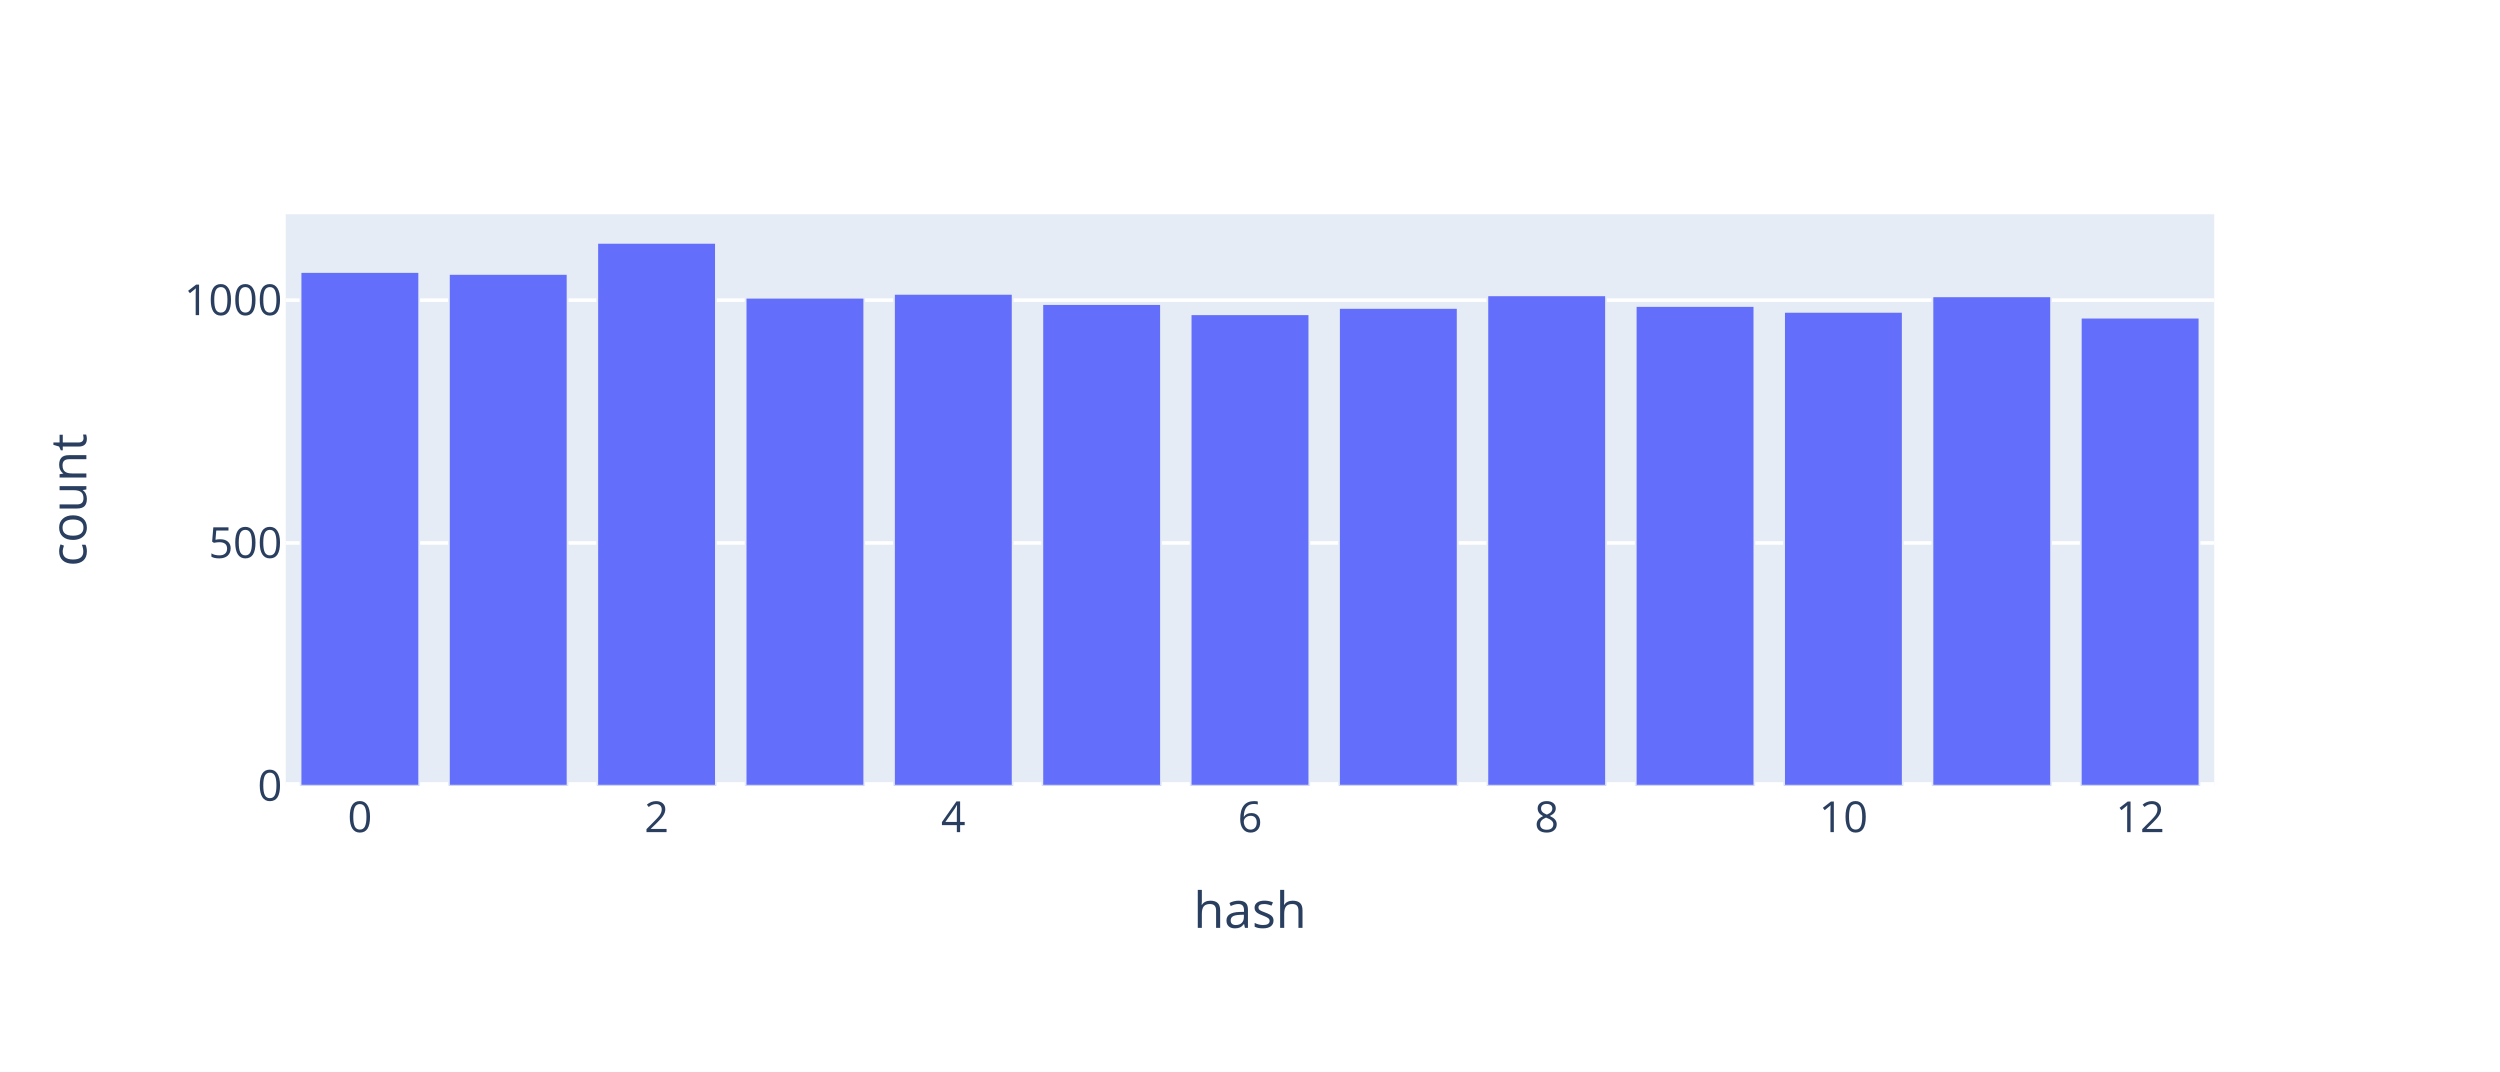
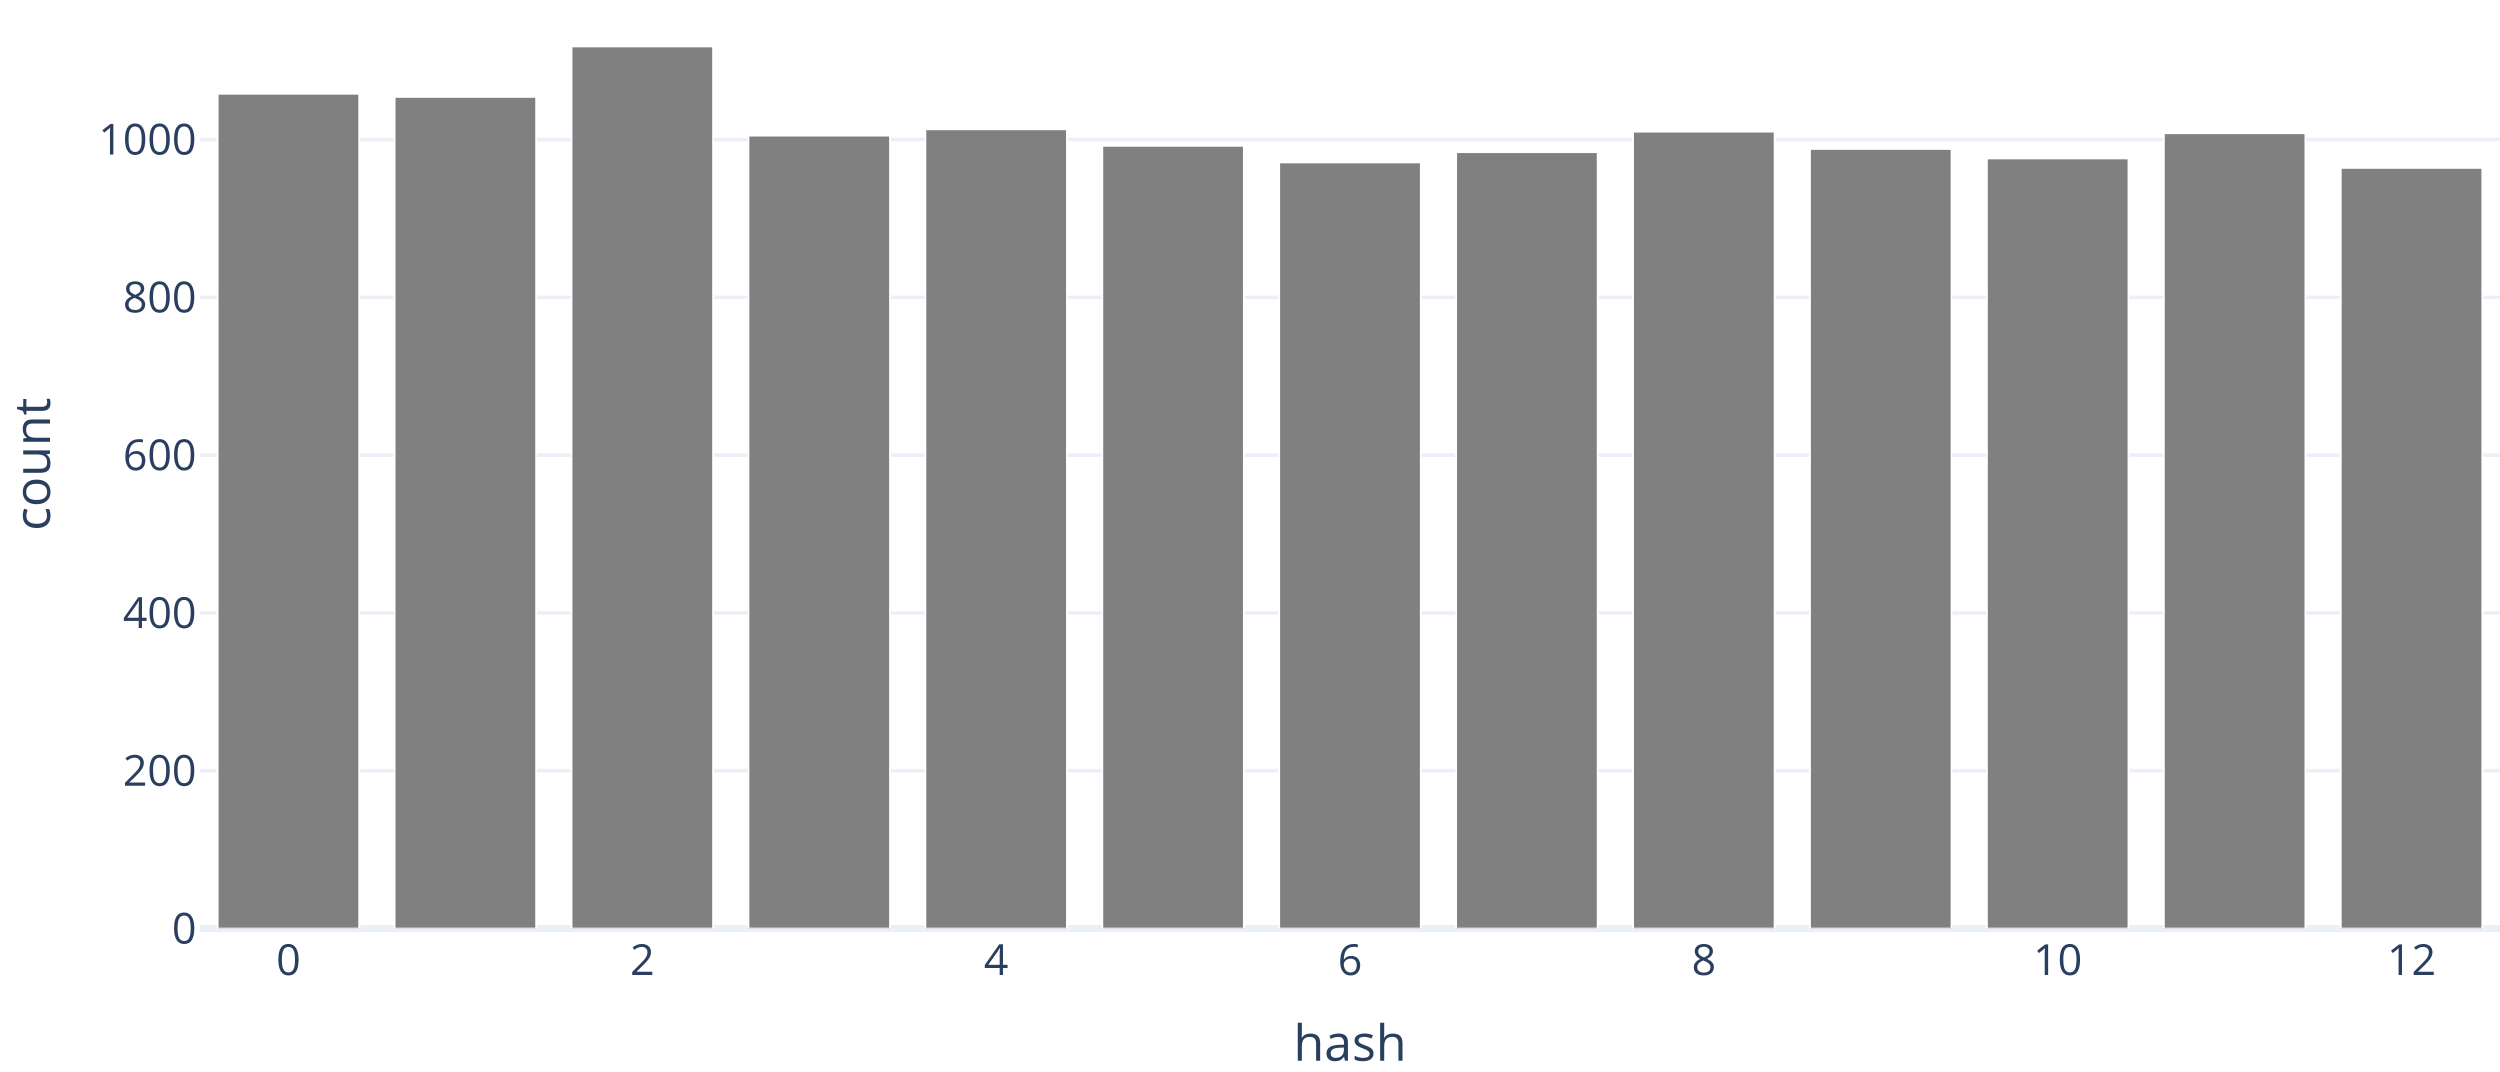
<svg xmlns="http://www.w3.org/2000/svg" class="main-svg" width="700" height="300" style="" viewBox="0 0 700 300">
  <rect x="0" y="0" width="700" height="300" style="fill: rgb(255, 255, 255); fill-opacity: 1;" />
-   <defs id="defs-c0e08f">
+   <defs id="defs-832019">
    <g class="clips">
-       <clipPath id="clipc0e08fxyplot" class="plotclip">
-         <rect width="540" height="160" />
+       <clipPath id="clip832019xyplot" class="plotclip">
+         <rect width="644" height="260" />
      </clipPath>
-       <clipPath class="axesclip" id="clipc0e08fx">
-         <rect x="80" y="0" width="540" height="300" />
+       <clipPath class="axesclip" id="clip832019x">
+         <rect x="56" y="0" width="644" height="300" />
      </clipPath>
-       <clipPath class="axesclip" id="clipc0e08fy">
-         <rect x="0" y="60" width="700" height="160" />
+       <clipPath class="axesclip" id="clip832019y">
+         <rect x="0" y="0" width="700" height="260" />
      </clipPath>
-       <clipPath class="axesclip" id="clipc0e08fxy">
-         <rect x="80" y="60" width="540" height="160" />
+       <clipPath class="axesclip" id="clip832019xy">
+         <rect x="56" y="0" width="644" height="260" />
      </clipPath>
    </g>
    <g class="gradients" />
    <g class="patterns" />
  </defs>
-   <g class="bglayer">
-     <rect class="bg" x="80" y="60" width="540" height="160" style="fill: rgb(229, 236, 246); fill-opacity: 1; stroke-width: 0;" />
-   </g>
+   <g class="bglayer" />
  <g class="layer-below">
    <g class="imagelayer" />
    <g class="shapelayer" />
  </g>
  <g class="cartesianlayer">
    <g class="subplot xy">
      <g class="layer-subplot">
        <g class="shapelayer" />
        <g class="imagelayer" />
      </g>
      <g class="minor-gridlayer">
        <g class="x" />
        <g class="y" />
      </g>
      <g class="gridlayer">
        <g class="x" />
        <g class="y">
-           <path class="ygrid crisp" transform="translate(0,152.02)" d="M80,0h540" style="stroke: rgb(255, 255, 255); stroke-opacity: 1; stroke-width: 1px;" />
-           <path class="ygrid crisp" transform="translate(0,84.04)" d="M80,0h540" style="stroke: rgb(255, 255, 255); stroke-opacity: 1; stroke-width: 1px;" />
+           <path class="ygrid crisp" transform="translate(0,215.81)" d="M56,0h644" style="stroke: rgb(235, 240, 248); stroke-opacity: 1; stroke-width: 1px;" />
+           <path class="ygrid crisp" transform="translate(0,171.63)" d="M56,0h644" style="stroke: rgb(235, 240, 248); stroke-opacity: 1; stroke-width: 1px;" />
+           <path class="ygrid crisp" transform="translate(0,127.44)" d="M56,0h644" style="stroke: rgb(235, 240, 248); stroke-opacity: 1; stroke-width: 1px;" />
+           <path class="ygrid crisp" transform="translate(0,83.26)" d="M56,0h644" style="stroke: rgb(235, 240, 248); stroke-opacity: 1; stroke-width: 1px;" />
+           <path class="ygrid crisp" transform="translate(0,39.07)" d="M56,0h644" style="stroke: rgb(235, 240, 248); stroke-opacity: 1; stroke-width: 1px;" />
        </g>
      </g>
      <g class="zerolinelayer">
-         <path class="yzl zl crisp" transform="translate(0,220)" d="M80,0h540" style="stroke: rgb(255, 255, 255); stroke-opacity: 1; stroke-width: 2px;" />
+         <path class="yzl zl crisp" transform="translate(0,260)" d="M56,0h644" style="stroke: rgb(235, 240, 248); stroke-opacity: 1; stroke-width: 2px;" />
      </g>
      <path class="xlines-below" />
      <path class="ylines-below" />
      <g class="overlines-below" />
      <g class="xaxislayer-below" />
      <g class="yaxislayer-below" />
      <g class="overaxes-below" />
-       <g class="plot" transform="translate(80,60)" clip-path="url(#clipc0e08fxyplot)">
+       <g class="plot" transform="translate(56,0)" clip-path="url(#clip832019xyplot)">
        <g class="barlayer mlayer">
          <g class="trace bars" style="opacity: 1;">
            <g class="points">
              <g class="point">
-                 <path d="M4.15,160V16.16H37.38V160Z" style="vector-effect: none; opacity: 1; stroke-width: 0.5px; fill: rgb(99, 110, 250); fill-opacity: 1; stroke: rgb(229, 236, 246); stroke-opacity: 1;" />
+                 <path d="M4.95,260V26.26H44.58V260Z" style="vector-effect: none; opacity: 1; stroke-width: 0.5px; fill: rgb(128, 128, 128); fill-opacity: 1; stroke: rgb(255, 255, 255); stroke-opacity: 1;" />
              </g>
              <g class="point">
-                 <path d="M419.54,160V27.31H452.77V160Z" style="vector-effect: none; opacity: 1; stroke-width: 0.5px; fill: rgb(99, 110, 250); fill-opacity: 1; stroke: rgb(229, 236, 246); stroke-opacity: 1;" />
+                 <path d="M549.88,260V37.3H589.51V260Z" style="vector-effect: none; opacity: 1; stroke-width: 0.5px; fill: rgb(128, 128, 128); fill-opacity: 1; stroke: rgb(255, 255, 255); stroke-opacity: 1;" />
              </g>
              <g class="point">
-                 <path d="M128.77,160V23.36H162V160Z" style="vector-effect: none; opacity: 1; stroke-width: 0.5px; fill: rgb(99, 110, 250); fill-opacity: 1; stroke: rgb(229, 236, 246); stroke-opacity: 1;" />
+                 <path d="M599.42,260V47.02H639.05V260Z" style="vector-effect: none; opacity: 1; stroke-width: 0.5px; fill: rgb(128, 128, 128); fill-opacity: 1; stroke: rgb(255, 255, 255); stroke-opacity: 1;" />
              </g>
              <g class="point">
-                 <path d="M211.85,160V25.13H245.08V160Z" style="vector-effect: none; opacity: 1; stroke-width: 0.5px; fill: rgb(99, 110, 250); fill-opacity: 1; stroke: rgb(229, 236, 246); stroke-opacity: 1;" />
+                 <path d="M153.57,260V37.97H193.2V260Z" style="vector-effect: none; opacity: 1; stroke-width: 0.5px; fill: rgb(128, 128, 128); fill-opacity: 1; stroke: rgb(255, 255, 255); stroke-opacity: 1;" />
              </g>
              <g class="point">
-                 <path d="M502.62,160V28.94H535.85V160Z" style="vector-effect: none; opacity: 1; stroke-width: 0.5px; fill: rgb(99, 110, 250); fill-opacity: 1; stroke: rgb(229, 236, 246); stroke-opacity: 1;" />
+                 <path d="M401.26,260V36.86H440.89V260Z" style="vector-effect: none; opacity: 1; stroke-width: 0.5px; fill: rgb(128, 128, 128); fill-opacity: 1; stroke: rgb(255, 255, 255); stroke-opacity: 1;" />
              </g>
              <g class="point">
-                 <path d="M378,160V25.67H411.23V160Z" style="vector-effect: none; opacity: 1; stroke-width: 0.5px; fill: rgb(99, 110, 250); fill-opacity: 1; stroke: rgb(229, 236, 246); stroke-opacity: 1;" />
+                 <path d="M302.18,260V45.48H341.82V260Z" style="vector-effect: none; opacity: 1; stroke-width: 0.5px; fill: rgb(128, 128, 128); fill-opacity: 1; stroke: rgb(255, 255, 255); stroke-opacity: 1;" />
              </g>
              <g class="point">
-                 <path d="M294.92,160V26.22H328.15V160Z" style="vector-effect: none; opacity: 1; stroke-width: 0.5px; fill: rgb(99, 110, 250); fill-opacity: 1; stroke: rgb(229, 236, 246); stroke-opacity: 1;" />
+                 <path d="M450.8,260V41.72H490.43V260Z" style="vector-effect: none; opacity: 1; stroke-width: 0.5px; fill: rgb(128, 128, 128); fill-opacity: 1; stroke: rgb(255, 255, 255); stroke-opacity: 1;" />
              </g>
              <g class="point">
-                 <path d="M253.38,160V27.99H286.62V160Z" style="vector-effect: none; opacity: 1; stroke-width: 0.5px; fill: rgb(99, 110, 250); fill-opacity: 1; stroke: rgb(229, 236, 246); stroke-opacity: 1;" />
+                 <path d="M104.03,260V13H143.66V260Z" style="vector-effect: none; opacity: 1; stroke-width: 0.5px; fill: rgb(128, 128, 128); fill-opacity: 1; stroke: rgb(255, 255, 255); stroke-opacity: 1;" />
              </g>
              <g class="point">
-                 <path d="M87.23,160V8H120.46V160Z" style="vector-effect: none; opacity: 1; stroke-width: 0.5px; fill: rgb(99, 110, 250); fill-opacity: 1; stroke: rgb(229, 236, 246); stroke-opacity: 1;" />
+                 <path d="M252.65,260V40.84H292.28V260Z" style="vector-effect: none; opacity: 1; stroke-width: 0.5px; fill: rgb(128, 128, 128); fill-opacity: 1; stroke: rgb(255, 255, 255); stroke-opacity: 1;" />
              </g>
              <g class="point">
-                 <path d="M170.31,160V22.28H203.54V160Z" style="vector-effect: none; opacity: 1; stroke-width: 0.5px; fill: rgb(99, 110, 250); fill-opacity: 1; stroke: rgb(229, 236, 246); stroke-opacity: 1;" />
+                 <path d="M351.72,260V42.6H391.35V260Z" style="vector-effect: none; opacity: 1; stroke-width: 0.5px; fill: rgb(128, 128, 128); fill-opacity: 1; stroke: rgb(255, 255, 255); stroke-opacity: 1;" />
              </g>
              <g class="point">
-                 <path d="M45.69,160V16.7H78.92V160Z" style="vector-effect: none; opacity: 1; stroke-width: 0.5px; fill: rgb(99, 110, 250); fill-opacity: 1; stroke: rgb(229, 236, 246); stroke-opacity: 1;" />
+                 <path d="M500.34,260V44.37H539.97V260Z" style="vector-effect: none; opacity: 1; stroke-width: 0.5px; fill: rgb(128, 128, 128); fill-opacity: 1; stroke: rgb(255, 255, 255); stroke-opacity: 1;" />
              </g>
              <g class="point">
-                 <path d="M461.08,160V22.96H494.31V160Z" style="vector-effect: none; opacity: 1; stroke-width: 0.5px; fill: rgb(99, 110, 250); fill-opacity: 1; stroke: rgb(229, 236, 246); stroke-opacity: 1;" />
+                 <path d="M203.11,260V36.2H242.74V260Z" style="vector-effect: none; opacity: 1; stroke-width: 0.5px; fill: rgb(128, 128, 128); fill-opacity: 1; stroke: rgb(255, 255, 255); stroke-opacity: 1;" />
              </g>
              <g class="point">
-                 <path d="M336.46,160V22.68H369.69V160Z" style="vector-effect: none; opacity: 1; stroke-width: 0.5px; fill: rgb(99, 110, 250); fill-opacity: 1; stroke: rgb(229, 236, 246); stroke-opacity: 1;" />
+                 <path d="M54.49,260V27.14H94.12V260Z" style="vector-effect: none; opacity: 1; stroke-width: 0.5px; fill: rgb(128, 128, 128); fill-opacity: 1; stroke: rgb(255, 255, 255); stroke-opacity: 1;" />
              </g>
            </g>
          </g>
        </g>
      </g>
      <g class="overplot" />
      <path class="xlines-above crisp" d="M0,0" style="fill: none;" />
      <path class="ylines-above crisp" d="M0,0" style="fill: none;" />
      <g class="overlines-above" />
      <g class="xaxislayer-above">
        <g class="xtick">
-           <text text-anchor="middle" x="0" y="233" transform="translate(100.77,0)" style="font-family: 'Open Sans', verdana, arial, sans-serif; font-size: 12px; fill: rgb(42, 63, 95); fill-opacity: 1; white-space: pre; opacity: 1;">0</text>
+           <text text-anchor="middle" x="0" y="273" transform="translate(80.77,0)" style="font-family: 'Open Sans', verdana, arial, sans-serif; font-size: 12px; fill: rgb(42, 63, 95); fill-opacity: 1; white-space: pre; opacity: 1;">0</text>
        </g>
        <g class="xtick">
-           <text text-anchor="middle" x="0" y="233" style="font-family: 'Open Sans', verdana, arial, sans-serif; font-size: 12px; fill: rgb(42, 63, 95); fill-opacity: 1; white-space: pre; opacity: 1;" transform="translate(183.85,0)">2</text>
+           <text text-anchor="middle" x="0" y="273" style="font-family: 'Open Sans', verdana, arial, sans-serif; font-size: 12px; fill: rgb(42, 63, 95); fill-opacity: 1; white-space: pre; opacity: 1;" transform="translate(179.85,0)">2</text>
        </g>
        <g class="xtick">
-           <text text-anchor="middle" x="0" y="233" style="font-family: 'Open Sans', verdana, arial, sans-serif; font-size: 12px; fill: rgb(42, 63, 95); fill-opacity: 1; white-space: pre; opacity: 1;" transform="translate(266.92,0)">4</text>
+           <text text-anchor="middle" x="0" y="273" style="font-family: 'Open Sans', verdana, arial, sans-serif; font-size: 12px; fill: rgb(42, 63, 95); fill-opacity: 1; white-space: pre; opacity: 1;" transform="translate(278.92,0)">4</text>
        </g>
        <g class="xtick">
-           <text text-anchor="middle" x="0" y="233" style="font-family: 'Open Sans', verdana, arial, sans-serif; font-size: 12px; fill: rgb(42, 63, 95); fill-opacity: 1; white-space: pre; opacity: 1;" transform="translate(350,0)">6</text>
+           <text text-anchor="middle" x="0" y="273" style="font-family: 'Open Sans', verdana, arial, sans-serif; font-size: 12px; fill: rgb(42, 63, 95); fill-opacity: 1; white-space: pre; opacity: 1;" transform="translate(378,0)">6</text>
        </g>
        <g class="xtick">
-           <text text-anchor="middle" x="0" y="233" style="font-family: 'Open Sans', verdana, arial, sans-serif; font-size: 12px; fill: rgb(42, 63, 95); fill-opacity: 1; white-space: pre; opacity: 1;" transform="translate(433.08,0)">8</text>
+           <text text-anchor="middle" x="0" y="273" style="font-family: 'Open Sans', verdana, arial, sans-serif; font-size: 12px; fill: rgb(42, 63, 95); fill-opacity: 1; white-space: pre; opacity: 1;" transform="translate(477.08,0)">8</text>
        </g>
        <g class="xtick">
-           <text text-anchor="middle" x="0" y="233" style="font-family: 'Open Sans', verdana, arial, sans-serif; font-size: 12px; fill: rgb(42, 63, 95); fill-opacity: 1; white-space: pre; opacity: 1;" transform="translate(516.15,0)">10</text>
+           <text text-anchor="middle" x="0" y="273" style="font-family: 'Open Sans', verdana, arial, sans-serif; font-size: 12px; fill: rgb(42, 63, 95); fill-opacity: 1; white-space: pre; opacity: 1;" transform="translate(576.15,0)">10</text>
        </g>
        <g class="xtick">
-           <text text-anchor="middle" x="0" y="233" style="font-family: 'Open Sans', verdana, arial, sans-serif; font-size: 12px; fill: rgb(42, 63, 95); fill-opacity: 1; white-space: pre; opacity: 1;" transform="translate(599.23,0)">12</text>
+           <text text-anchor="middle" x="0" y="273" style="font-family: 'Open Sans', verdana, arial, sans-serif; font-size: 12px; fill: rgb(42, 63, 95); fill-opacity: 1; white-space: pre; opacity: 1;" transform="translate(675.23,0)">12</text>
        </g>
      </g>
      <g class="yaxislayer-above">
        <g class="ytick">
-           <text text-anchor="end" x="79" y="4.2" transform="translate(0,220)" style="font-family: 'Open Sans', verdana, arial, sans-serif; font-size: 12px; fill: rgb(42, 63, 95); fill-opacity: 1; white-space: pre; opacity: 1;">0</text>
+           <text text-anchor="end" x="55" y="4.2" transform="translate(0,260)" style="font-family: 'Open Sans', verdana, arial, sans-serif; font-size: 12px; fill: rgb(42, 63, 95); fill-opacity: 1; white-space: pre; opacity: 1;">0</text>
        </g>
        <g class="ytick">
-           <text text-anchor="end" x="79" y="4.2" style="font-family: 'Open Sans', verdana, arial, sans-serif; font-size: 12px; fill: rgb(42, 63, 95); fill-opacity: 1; white-space: pre; opacity: 1;" transform="translate(0,152.02)">500</text>
+           <text text-anchor="end" x="55" y="4.2" style="font-family: 'Open Sans', verdana, arial, sans-serif; font-size: 12px; fill: rgb(42, 63, 95); fill-opacity: 1; white-space: pre; opacity: 1;" transform="translate(0,215.81)">200</text>
        </g>
        <g class="ytick">
-           <text text-anchor="end" x="79" y="4.2" style="font-family: 'Open Sans', verdana, arial, sans-serif; font-size: 12px; fill: rgb(42, 63, 95); fill-opacity: 1; white-space: pre; opacity: 1;" transform="translate(0,84.04)">1000</text>
+           <text text-anchor="end" x="55" y="4.2" style="font-family: 'Open Sans', verdana, arial, sans-serif; font-size: 12px; fill: rgb(42, 63, 95); fill-opacity: 1; white-space: pre; opacity: 1;" transform="translate(0,171.63)">400</text>
+         </g>
+         <g class="ytick">
+           <text text-anchor="end" x="55" y="4.2" style="font-family: 'Open Sans', verdana, arial, sans-serif; font-size: 12px; fill: rgb(42, 63, 95); fill-opacity: 1; white-space: pre; opacity: 1;" transform="translate(0,127.44)">600</text>
+         </g>
+         <g class="ytick">
+           <text text-anchor="end" x="55" y="4.2" style="font-family: 'Open Sans', verdana, arial, sans-serif; font-size: 12px; fill: rgb(42, 63, 95); fill-opacity: 1; white-space: pre; opacity: 1;" transform="translate(0,83.26)">800</text>
+         </g>
+         <g class="ytick">
+           <text text-anchor="end" x="55" y="4.2" style="font-family: 'Open Sans', verdana, arial, sans-serif; font-size: 12px; fill: rgb(42, 63, 95); fill-opacity: 1; white-space: pre; opacity: 1;" transform="translate(0,39.07)">1000</text>
        </g>
      </g>
      <g class="overaxes-above" />
    </g>
  </g>
  <g class="polarlayer" />
  <g class="smithlayer" />
  <g class="ternarylayer" />
  <g class="geolayer" />
  <g class="funnelarealayer" />
  <g class="pielayer" />
  <g class="iciclelayer" />
  <g class="treemaplayer" />
  <g class="sunburstlayer" />
  <g class="glimages" />
-   <defs id="topdefs-c0e08f">
+   <defs id="topdefs-832019">
    <g class="clips" />
  </defs>
  <g class="layer-above">
    <g class="imagelayer" />
    <g class="shapelayer" />
  </g>
  <g class="infolayer">
    <g class="g-gtitle" />
-     <g class="g-xtitle">
-       <text class="xtitle" x="350" y="259.8" text-anchor="middle" style="font-family: 'Open Sans', verdana, arial, sans-serif; font-size: 14px; fill: rgb(42, 63, 95); opacity: 1; font-weight: normal; white-space: pre;">hash</text>
+     <g class="g-xtitle" transform="translate(0,-2.8)">
+       <text class="xtitle" x="378" y="299.8" text-anchor="middle" style="font-family: 'Open Sans', verdana, arial, sans-serif; font-size: 14px; fill: rgb(42, 63, 95); opacity: 1; font-weight: normal; white-space: pre;">hash</text>
    </g>
-     <g class="g-ytitle">
-       <text class="ytitle" transform="rotate(-90,24.18438,140)" x="24.184" y="140" text-anchor="middle" style="font-family: 'Open Sans', verdana, arial, sans-serif; font-size: 14px; fill: rgb(42, 63, 95); opacity: 1; font-weight: normal; white-space: pre;">count</text>
+     <g class="g-ytitle" transform="translate(13.81543,0)">
+       <text class="ytitle" transform="rotate(-90,0.184375,130)" x="0.184" y="130" text-anchor="middle" style="font-family: 'Open Sans', verdana, arial, sans-serif; font-size: 14px; fill: rgb(42, 63, 95); opacity: 1; font-weight: normal; white-space: pre;">count</text>
    </g>
  </g>
</svg>
